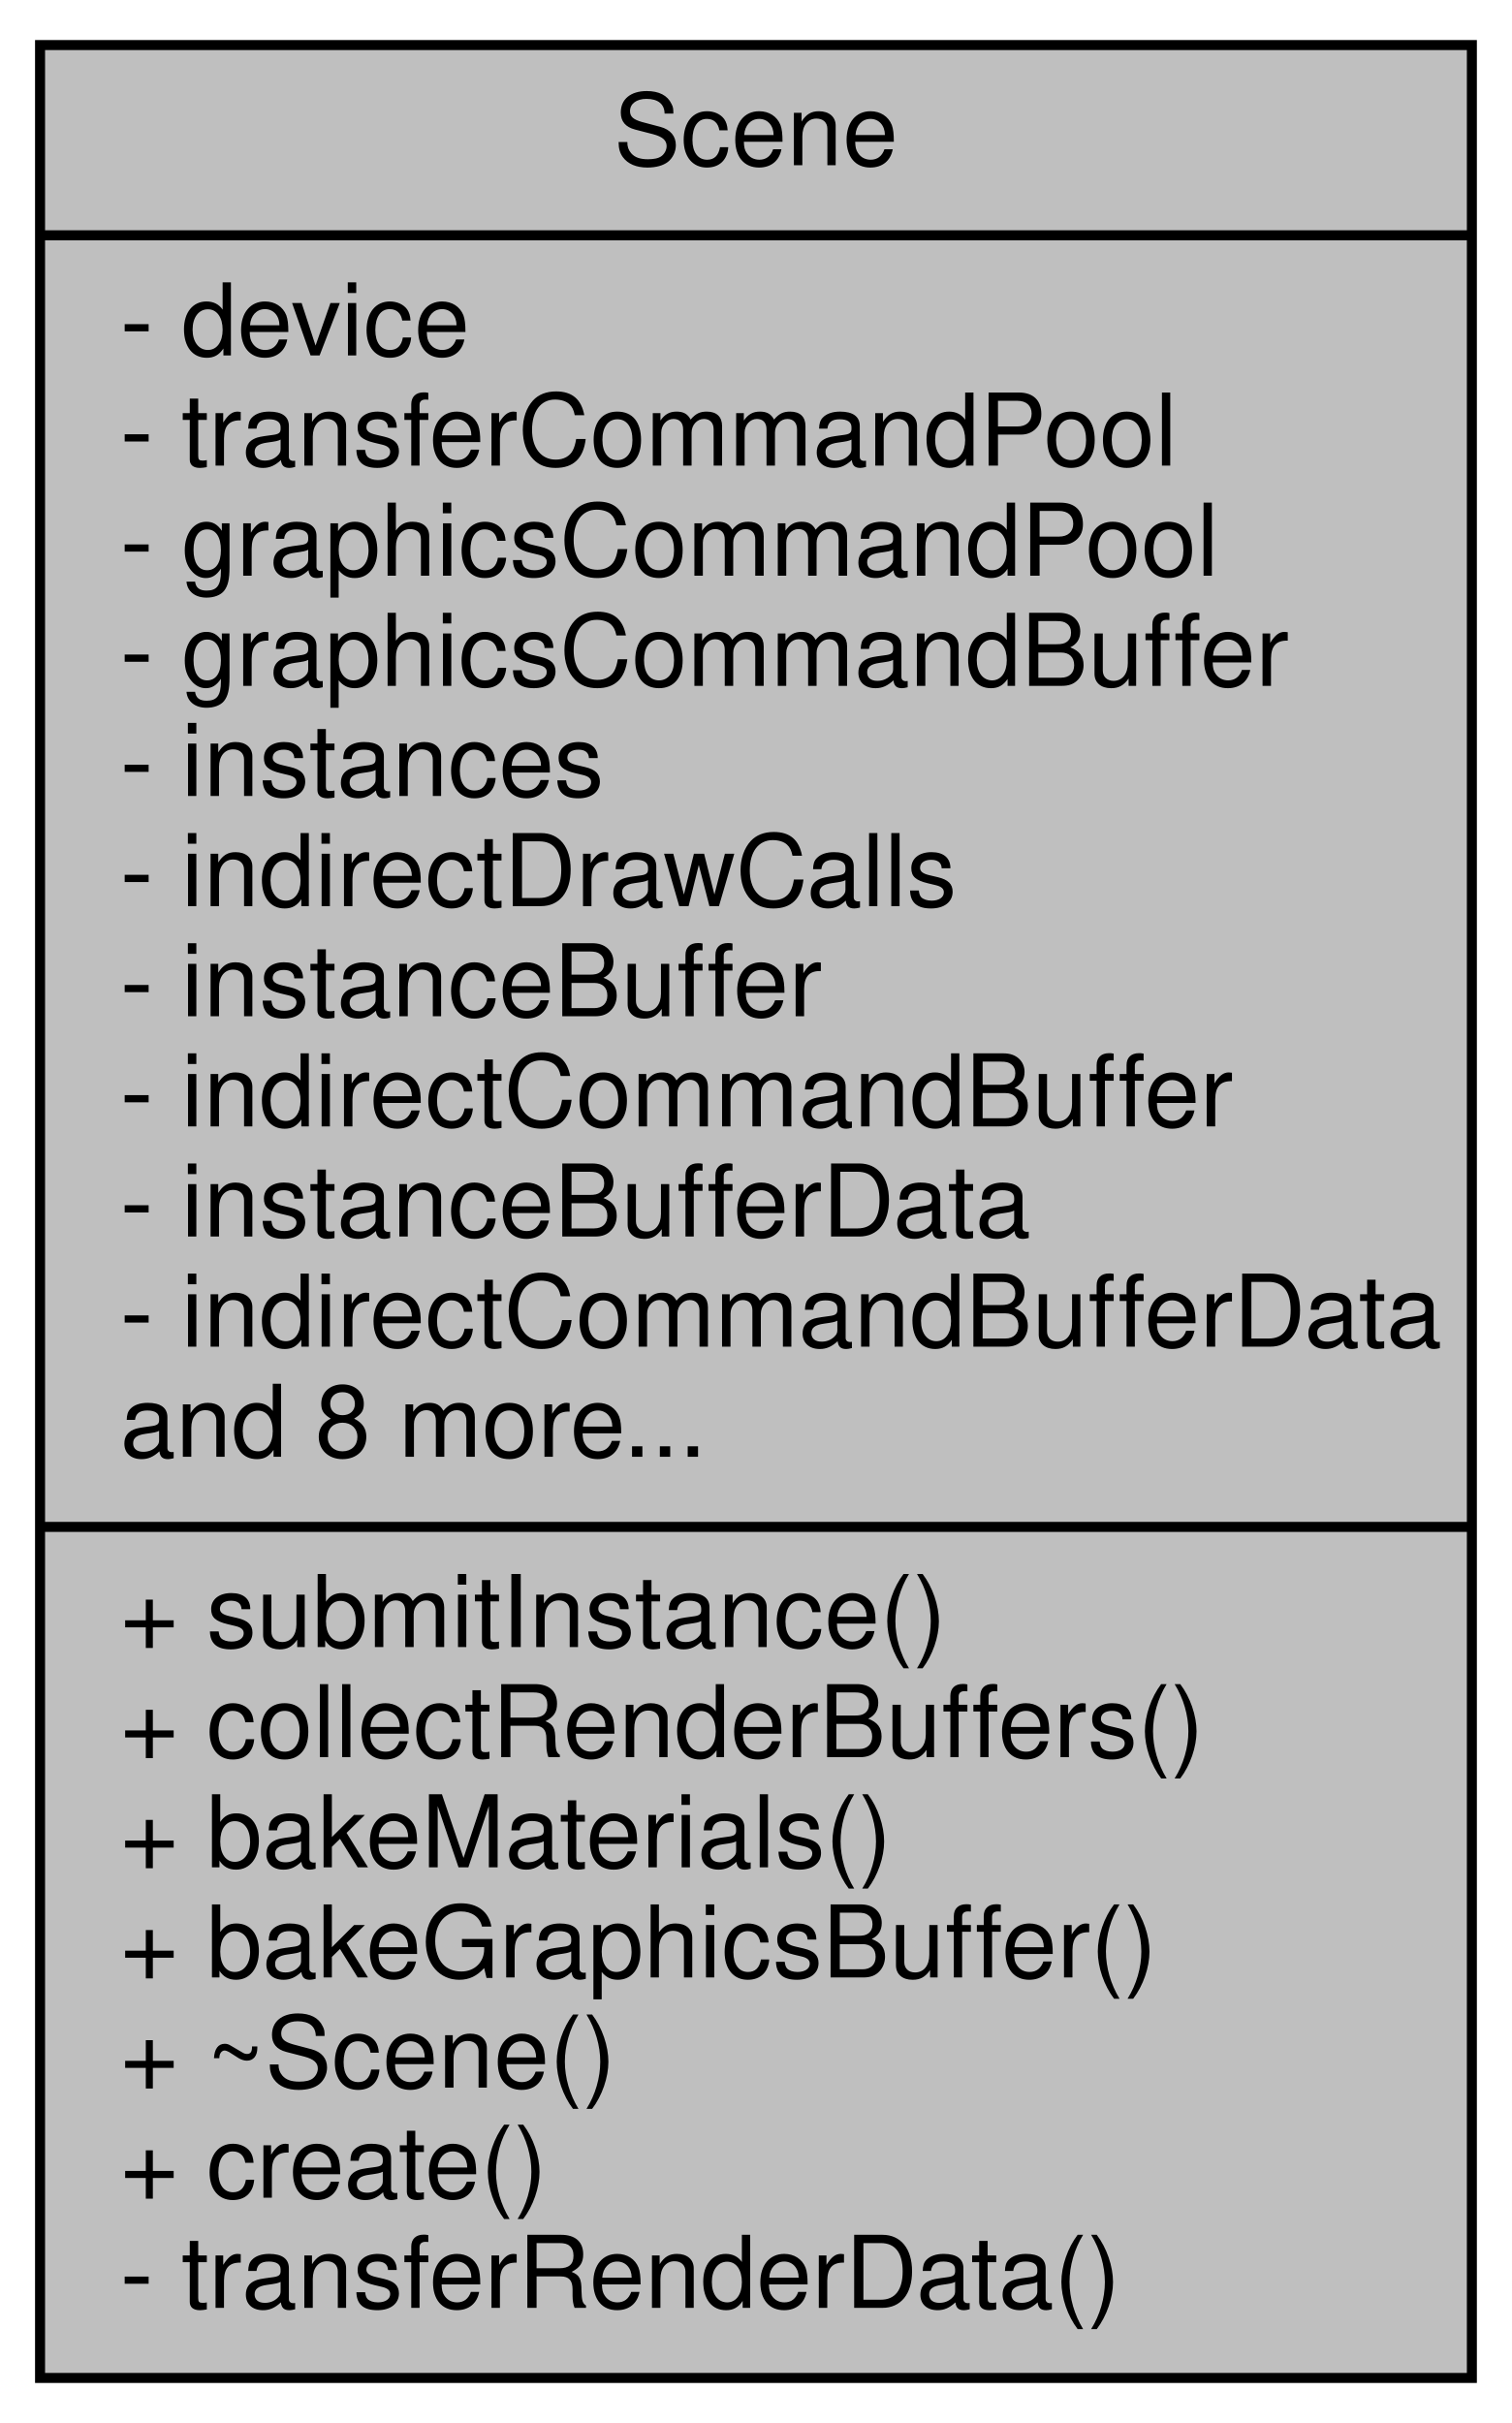
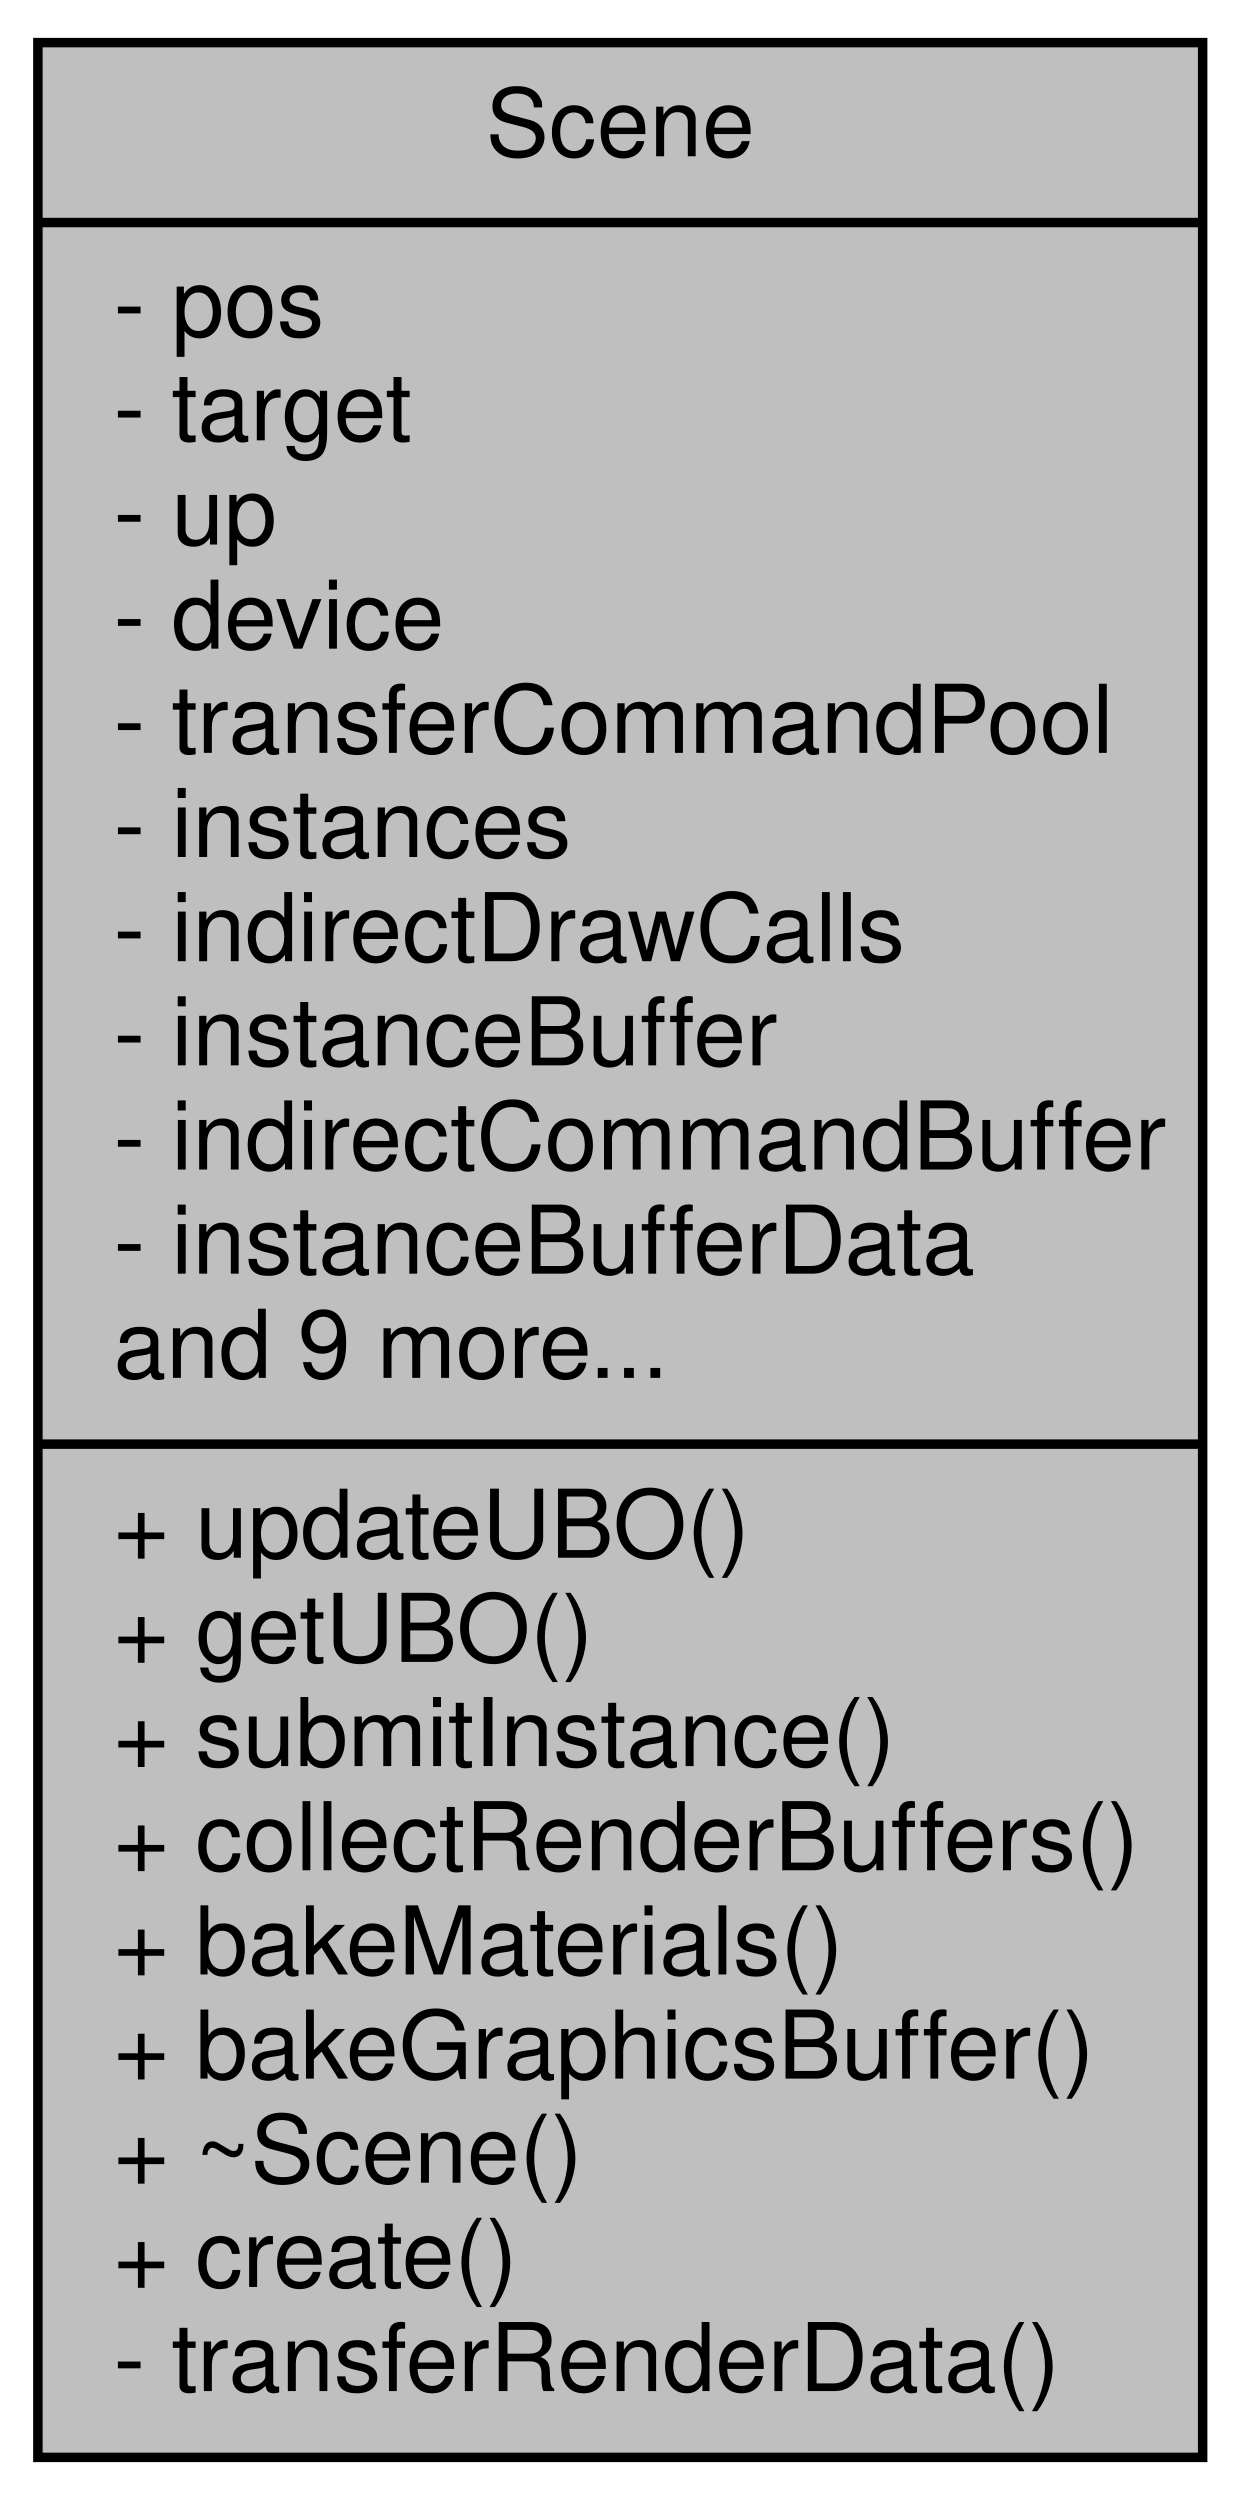
- <svg xmlns="http://www.w3.org/2000/svg" xmlns:xlink="http://www.w3.org/1999/xlink" width="151pt" height="242pt" viewBox="0.00 0.00 151.00 242.00">
-   <g id="graph0" class="graph" transform="scale(1 1) rotate(0) translate(4 238)">
+ <svg xmlns="http://www.w3.org/2000/svg" xmlns:xlink="http://www.w3.org/1999/xlink" width="131pt" height="264pt" viewBox="0.00 0.00 131.00 264.00">
+   <g id="graph0" class="graph" transform="scale(1 1) rotate(0) translate(4 260)">
    <g id="node1" class="node">
      <g id="a_node1">
        <a xlink:title=" ">
-           <polygon fill="#bfbfbf" stroke="black" points="0,-0.5 0,-233.5 143,-233.5 143,-0.5 0,-0.5" />
-           <text text-anchor="middle" x="71.5" y="-221.5" font-family="Helvetica,sans-Serif" font-size="10.00">Scene</text>
-           <polyline fill="none" stroke="black" points="0,-214.5 143,-214.5 " />
-           <text text-anchor="start" x="8" y="-202.5" font-family="Helvetica,sans-Serif" font-size="10.00">- device</text>
-           <text text-anchor="start" x="8" y="-191.5" font-family="Helvetica,sans-Serif" font-size="10.00">- transferCommandPool</text>
-           <text text-anchor="start" x="8" y="-180.5" font-family="Helvetica,sans-Serif" font-size="10.00">- graphicsCommandPool</text>
-           <text text-anchor="start" x="8" y="-169.5" font-family="Helvetica,sans-Serif" font-size="10.00">- graphicsCommandBuffer</text>
-           <text text-anchor="start" x="8" y="-158.5" font-family="Helvetica,sans-Serif" font-size="10.00">- instances</text>
-           <text text-anchor="start" x="8" y="-147.5" font-family="Helvetica,sans-Serif" font-size="10.00">- indirectDrawCalls</text>
-           <text text-anchor="start" x="8" y="-136.5" font-family="Helvetica,sans-Serif" font-size="10.00">- instanceBuffer</text>
-           <text text-anchor="start" x="8" y="-125.5" font-family="Helvetica,sans-Serif" font-size="10.00">- indirectCommandBuffer</text>
-           <text text-anchor="start" x="8" y="-114.5" font-family="Helvetica,sans-Serif" font-size="10.00">- instanceBufferData</text>
-           <text text-anchor="start" x="8" y="-103.5" font-family="Helvetica,sans-Serif" font-size="10.00">- indirectCommandBufferData</text>
-           <text text-anchor="start" x="8" y="-92.5" font-family="Helvetica,sans-Serif" font-size="10.00">and 8 more...</text>
-           <polyline fill="none" stroke="black" points="0,-85.5 143,-85.5 " />
+           <polygon fill="#bfbfbf" stroke="black" points="0,-0.5 0,-255.5 123,-255.5 123,-0.5 0,-0.5" />
+           <text text-anchor="middle" x="61.5" y="-243.5" font-family="Helvetica,sans-Serif" font-size="10.00">Scene</text>
+           <polyline fill="none" stroke="black" points="0,-236.5 123,-236.5 " />
+           <text text-anchor="start" x="8" y="-224.5" font-family="Helvetica,sans-Serif" font-size="10.00">- pos</text>
+           <text text-anchor="start" x="8" y="-213.5" font-family="Helvetica,sans-Serif" font-size="10.00">- target</text>
+           <text text-anchor="start" x="8" y="-202.5" font-family="Helvetica,sans-Serif" font-size="10.00">- up</text>
+           <text text-anchor="start" x="8" y="-191.5" font-family="Helvetica,sans-Serif" font-size="10.00">- device</text>
+           <text text-anchor="start" x="8" y="-180.5" font-family="Helvetica,sans-Serif" font-size="10.00">- transferCommandPool</text>
+           <text text-anchor="start" x="8" y="-169.5" font-family="Helvetica,sans-Serif" font-size="10.00">- instances</text>
+           <text text-anchor="start" x="8" y="-158.5" font-family="Helvetica,sans-Serif" font-size="10.00">- indirectDrawCalls</text>
+           <text text-anchor="start" x="8" y="-147.5" font-family="Helvetica,sans-Serif" font-size="10.00">- instanceBuffer</text>
+           <text text-anchor="start" x="8" y="-136.5" font-family="Helvetica,sans-Serif" font-size="10.00">- indirectCommandBuffer</text>
+           <text text-anchor="start" x="8" y="-125.5" font-family="Helvetica,sans-Serif" font-size="10.00">- instanceBufferData</text>
+           <text text-anchor="start" x="8" y="-114.5" font-family="Helvetica,sans-Serif" font-size="10.00">and 9 more...</text>
+           <polyline fill="none" stroke="black" points="0,-107.5 123,-107.5 " />
+           <text text-anchor="start" x="8" y="-95.5" font-family="Helvetica,sans-Serif" font-size="10.00">+ updateUBO()</text>
+           <text text-anchor="start" x="8" y="-84.5" font-family="Helvetica,sans-Serif" font-size="10.00">+ getUBO()</text>
          <text text-anchor="start" x="8" y="-73.5" font-family="Helvetica,sans-Serif" font-size="10.00">+ submitInstance()</text>
          <text text-anchor="start" x="8" y="-62.5" font-family="Helvetica,sans-Serif" font-size="10.00">+ collectRenderBuffers()</text>
          <text text-anchor="start" x="8" y="-51.5" font-family="Helvetica,sans-Serif" font-size="10.00">+ bakeMaterials()</text>
          <text text-anchor="start" x="8" y="-40.5" font-family="Helvetica,sans-Serif" font-size="10.00">+ bakeGraphicsBuffer()</text>
          <text text-anchor="start" x="8" y="-29.5" font-family="Helvetica,sans-Serif" font-size="10.00">+ ~Scene()</text>
          <text text-anchor="start" x="8" y="-18.5" font-family="Helvetica,sans-Serif" font-size="10.00">+ create()</text>
          <text text-anchor="start" x="8" y="-7.5" font-family="Helvetica,sans-Serif" font-size="10.00">- transferRenderData()</text>
        </a>
      </g>
    </g>
  </g>
</svg>
